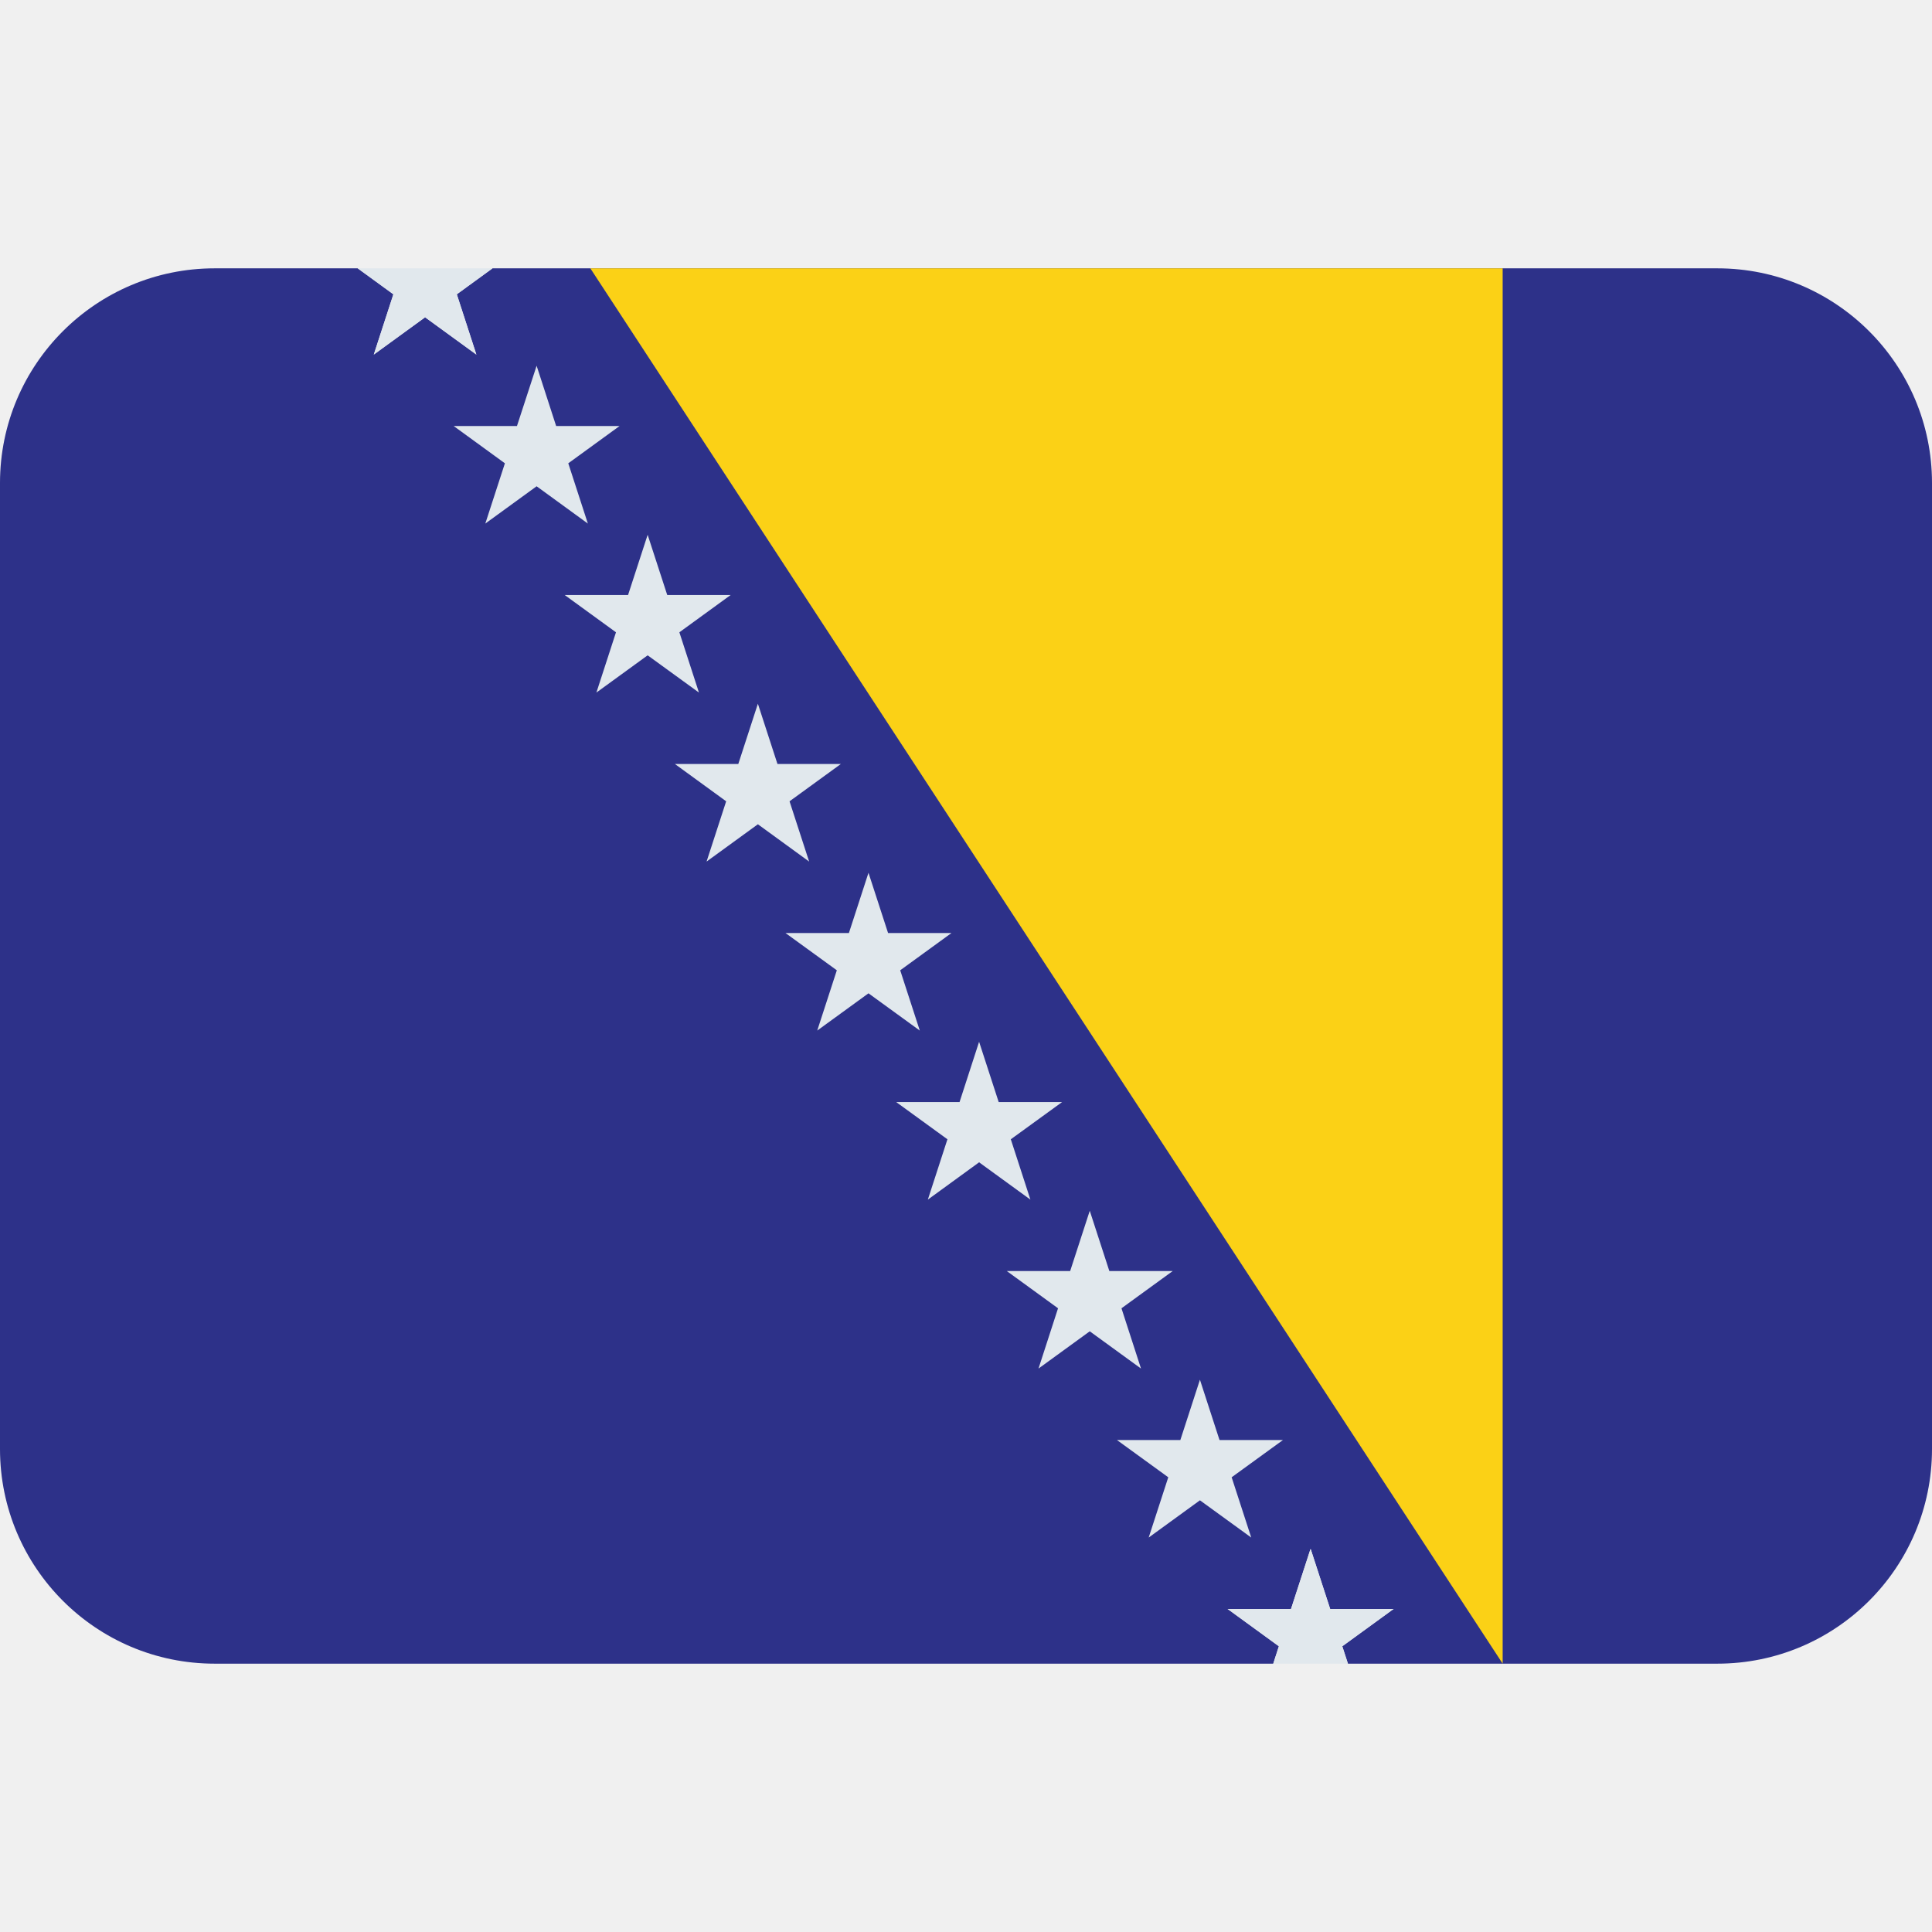
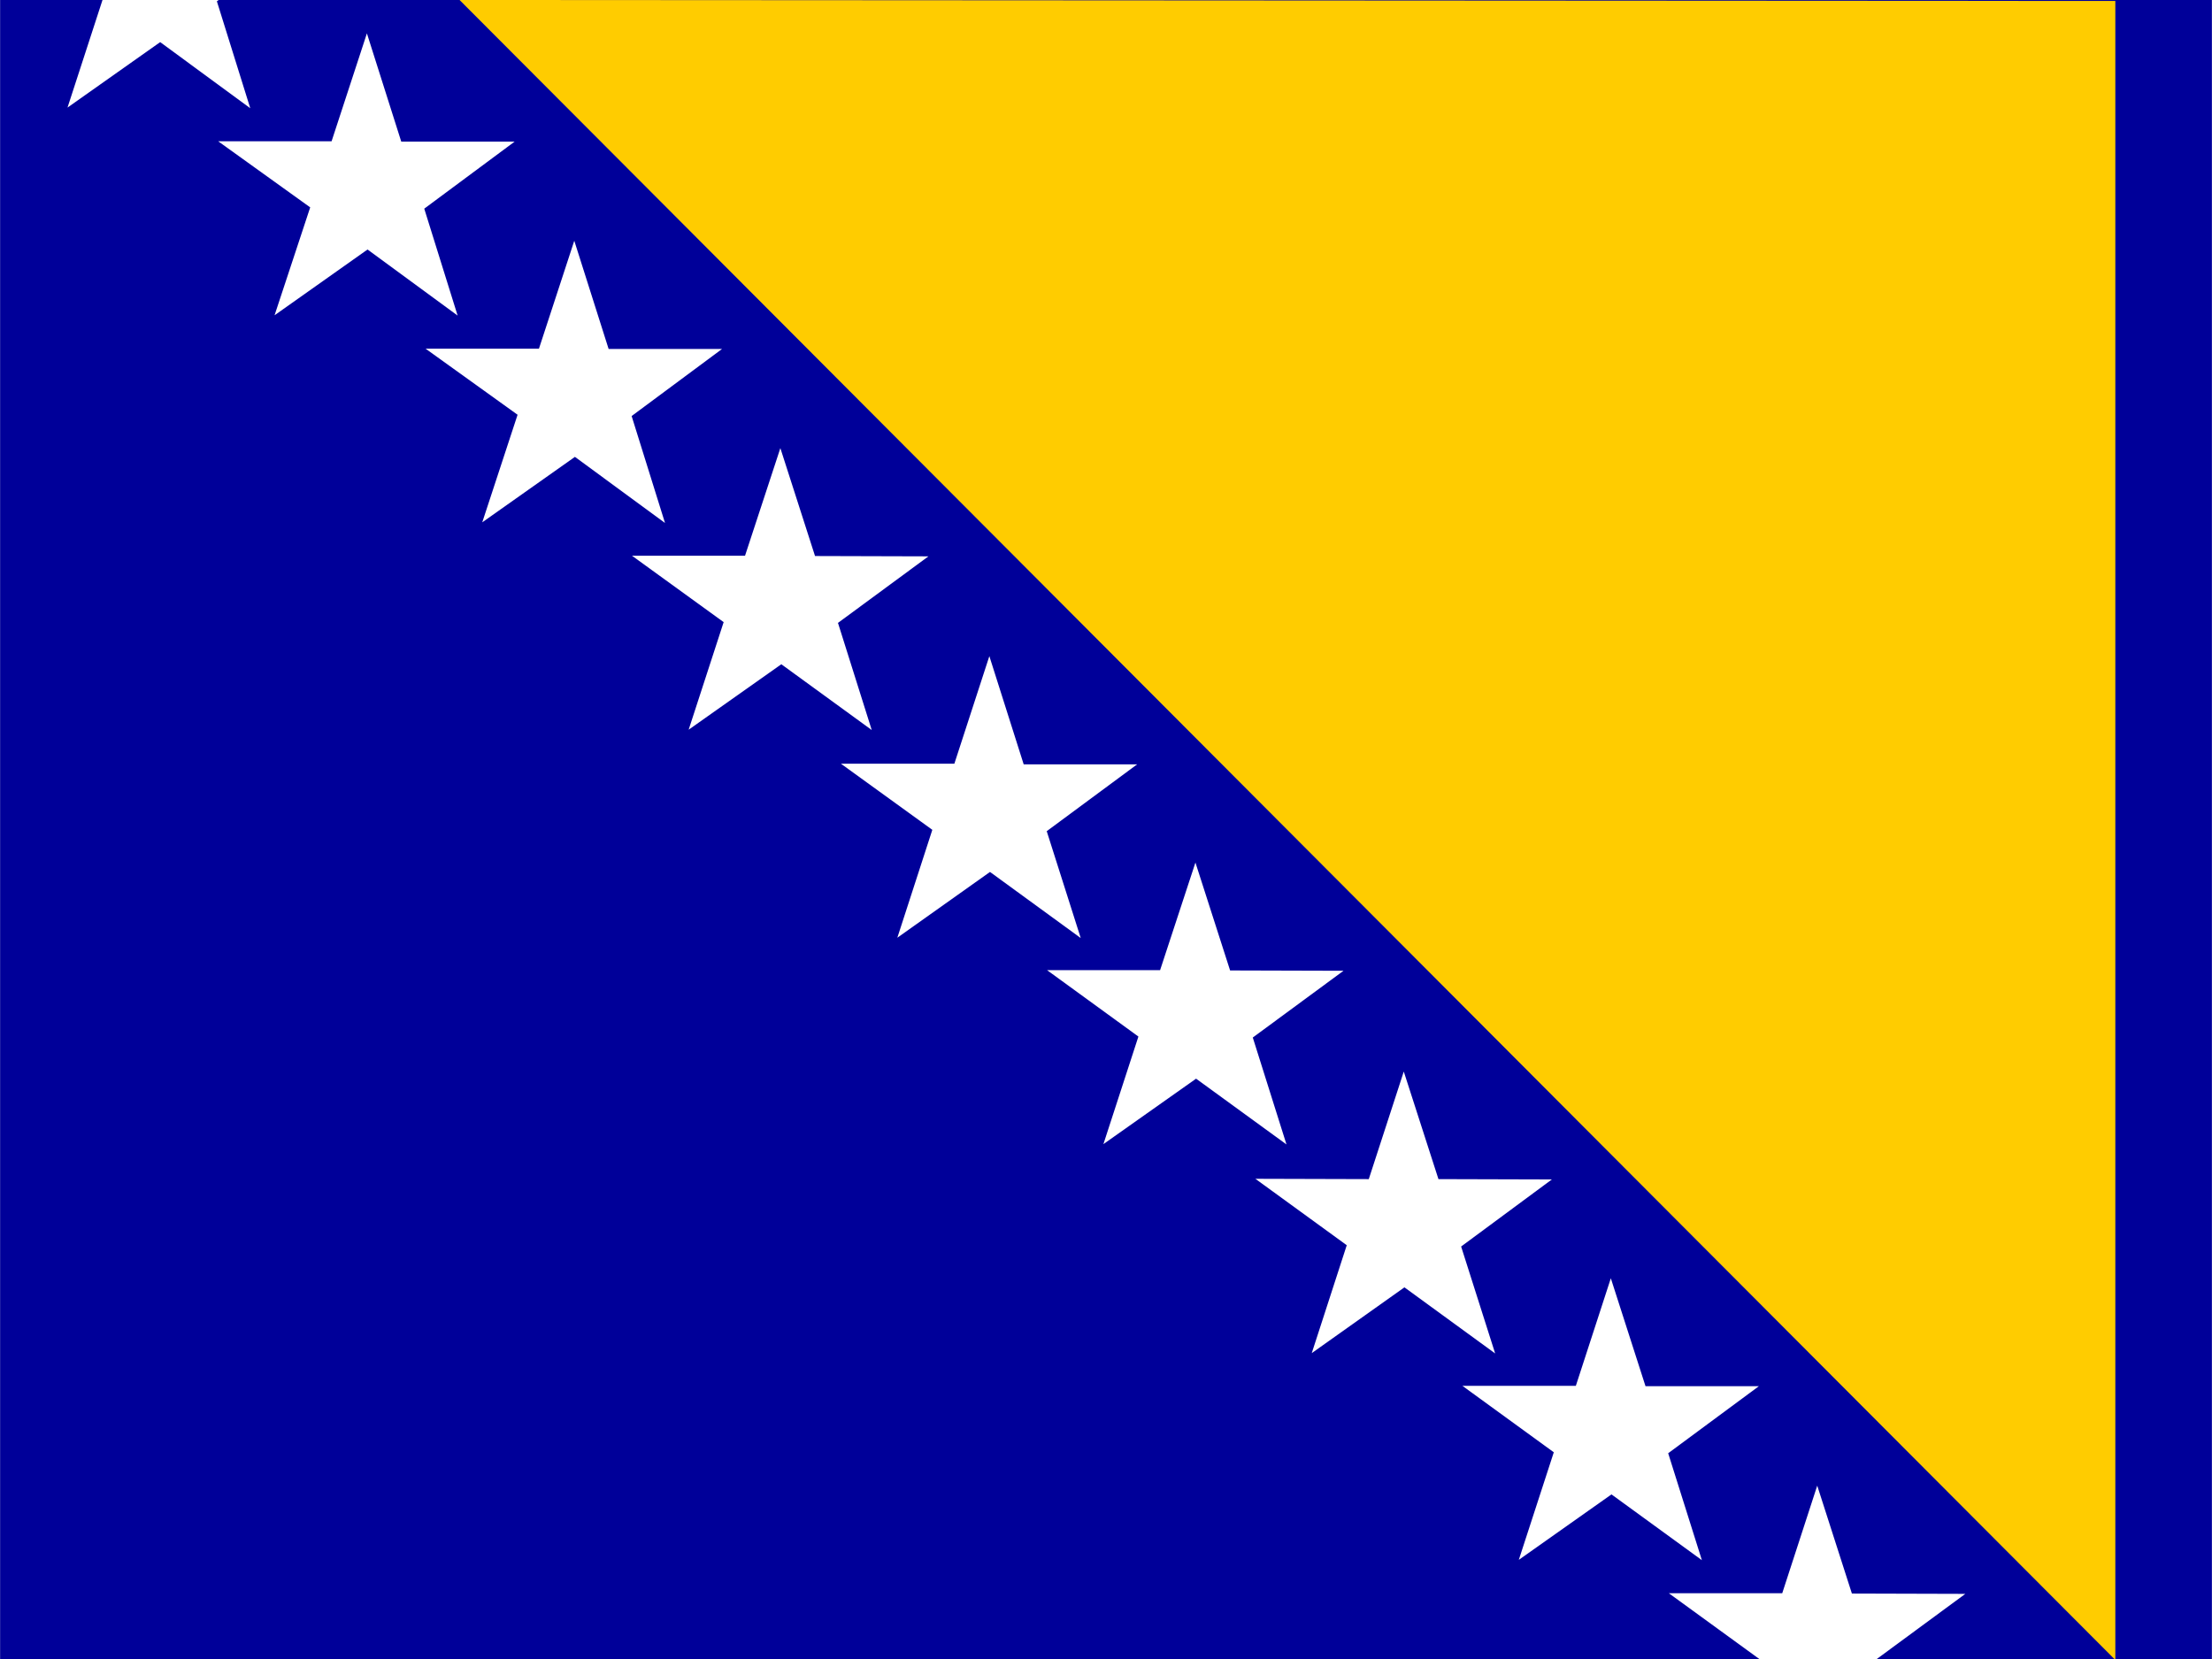
- <svg xmlns="http://www.w3.org/2000/svg" viewBox="0 0 36 36">
-   <path fill="#2D3189" d="M32 5H9.177l-.665.484.365 1.123-.956-.695-.956.695.365-1.123L6.665 5H4C1.791 5 0 6.791 0 9v18c0 2.209 1.791 4 4 4h19.725l.105-.324-.955-.695h1.181l.365-1.123.365 1.123h1.181l-.955.695.105.324H32c2.209 0 4-1.791 4-4V9c0-2.209-1.791-4-4-4z" />
-   <path fill="#E1E8ED" d="M6.965 6.607l.956-.695.955.695-.364-1.123L9.177 5H6.665l.665.484zm19.002 23.374h-1.181l-.365-1.122-.365 1.122h-1.181l.955.695-.105.324h1.392l-.106-.324zM9.999 6.815l.364 1.123h1.182l-.956.695.365 1.123-.955-.695-.956.695.365-1.123-.955-.695h1.18zm2.069 3.15l.365 1.122h1.182l-.956.695.365 1.123-.956-.694-.955.694.365-1.123-.956-.695h1.181zm2.054 3.148l.365 1.123h1.181l-.956.695.365 1.123-.955-.695-.956.695.365-1.123-.955-.695h1.181zm2.061 3.15l.365 1.123h1.181l-.955.694.365 1.123-.956-.694-.955.694.365-1.123-.956-.694h1.181zm2.061 3.149l.365 1.123h1.182l-.956.694.365 1.124-.956-.695-.955.695.365-1.124-.955-.694h1.181zm2.062 3.149l.365 1.123h1.181l-.955.694.364 1.123-.955-.694-.955.694.364-1.123-.955-.694h1.181zm2.053 3.148l.365 1.124h1.182l-.956.694.365 1.123-.956-.694-.955.694.365-1.123-.956-.694h1.181z" />
-   <path fill="#FBD116" d="M28 31V5H11z" />
+ <svg xmlns="http://www.w3.org/2000/svg" id="flag-icons-ba" viewBox="0 0 640 480">
+   <defs>
+     <clipPath id="ba-a">
+       <path fill-opacity=".7" d="M-85.3 0h682.6v512H-85.3z" />
+     </clipPath>
+   </defs>
+   <g fill-rule="evenodd" clip-path="url(#ba-a)" transform="translate(80)scale(.9375)">
+     <path fill="#009" d="M-85.3 0h682.6v512H-85.3z" />
+     <path fill="#FC0" d="m56.5 0 511 512.3V.3z" />
+     <path fill="#FFF" d="M439.9 481.5 412 461.2l-28.6 20.2 10.8-33.2-28.2-20.5h35l10.8-33.2 10.7 33.3h35l-28 20.7zm81.3 10.4-35-.1-10.7-33.3-10.8 33.2h-35l28.2 20.5-10.8 33.2 28.6-20.2 28 20.3-10.5-33zM365.6 384.7l28-20.7-35-.1-10.7-33.2-10.8 33.2-35-.1 28.2 20.5-10.8 33.3 28.6-20.3 28 20.4zm-64.3-64.5 28-20.6-35-.1-10.7-33.3-10.9 33.2h-34.9l28.2 20.5-10.8 33.2 28.6-20.2 27.9 20.3zm-63.7-63.6 28-20.7h-35L220 202.5l-10.8 33.2h-35l28.2 20.4-10.8 33.3 28.6-20.3 28 20.4-10.5-33zm-64.4-64.3 28-20.6-35-.1-10.7-33.3-10.9 33.2h-34.9L138 192l-10.8 33.2 28.6-20.2 27.9 20.3-10.4-33zm-63.6-63.9 27.9-20.7h-35L91.9 74.3 81 107.6H46L74.4 128l-10.9 33.2L92.1 141l27.8 20.4zm-64-64 27.9-20.7h-35L27.9 10.3 17 43.6h-35L10.4 64l-11 33.3L28.1 77l27.8 20.4zm-64-64L9.4-20.3h-35l-10.7-33.3L-47-20.4h-35L-53.7 0l-10.8 33.2L-35.9 13l27.8 20.4z" />
+   </g>
</svg>
